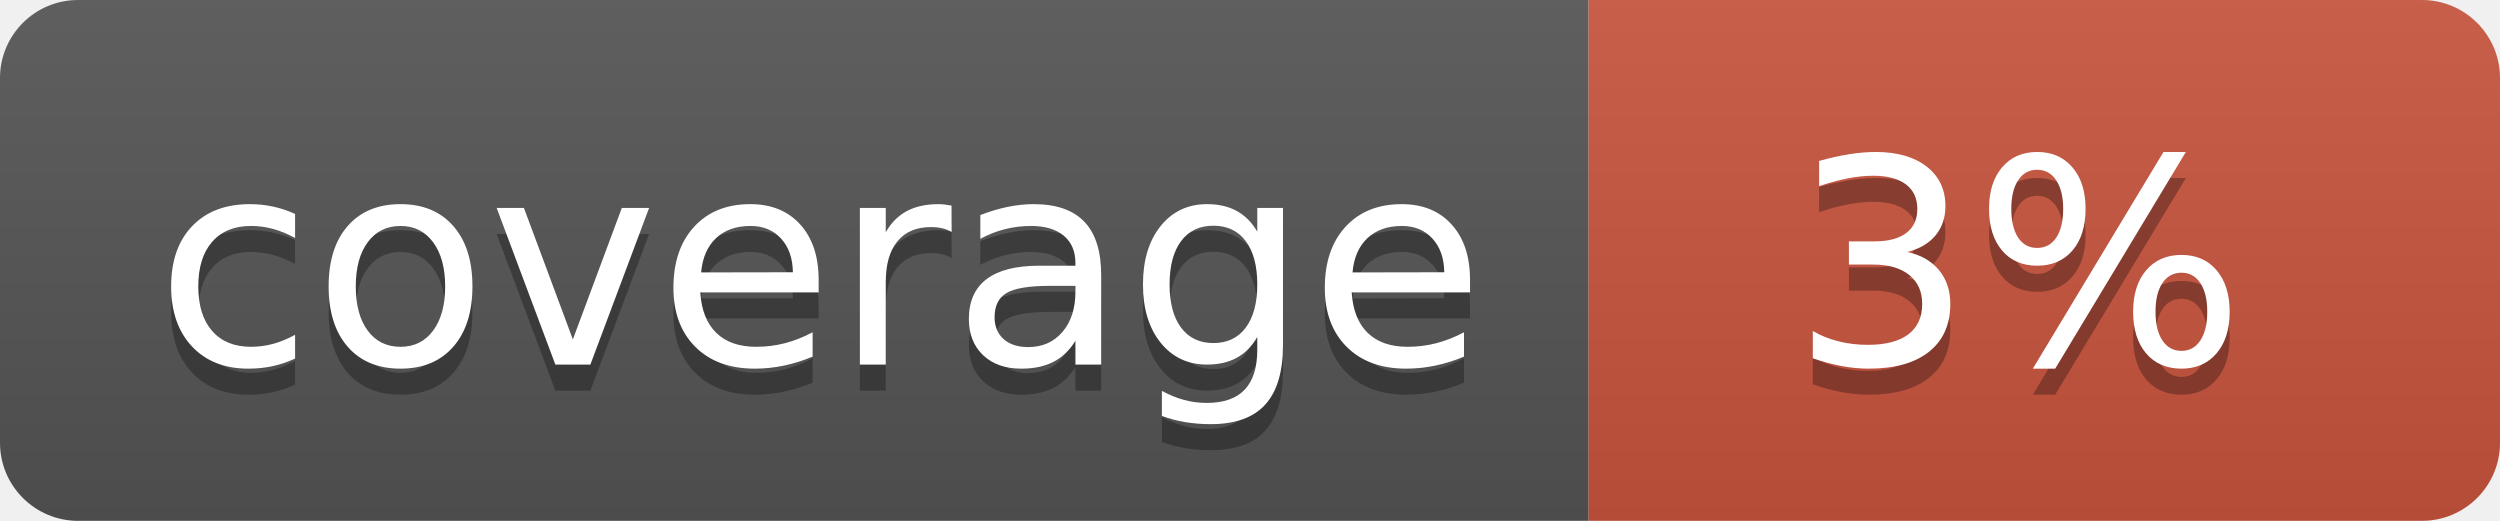
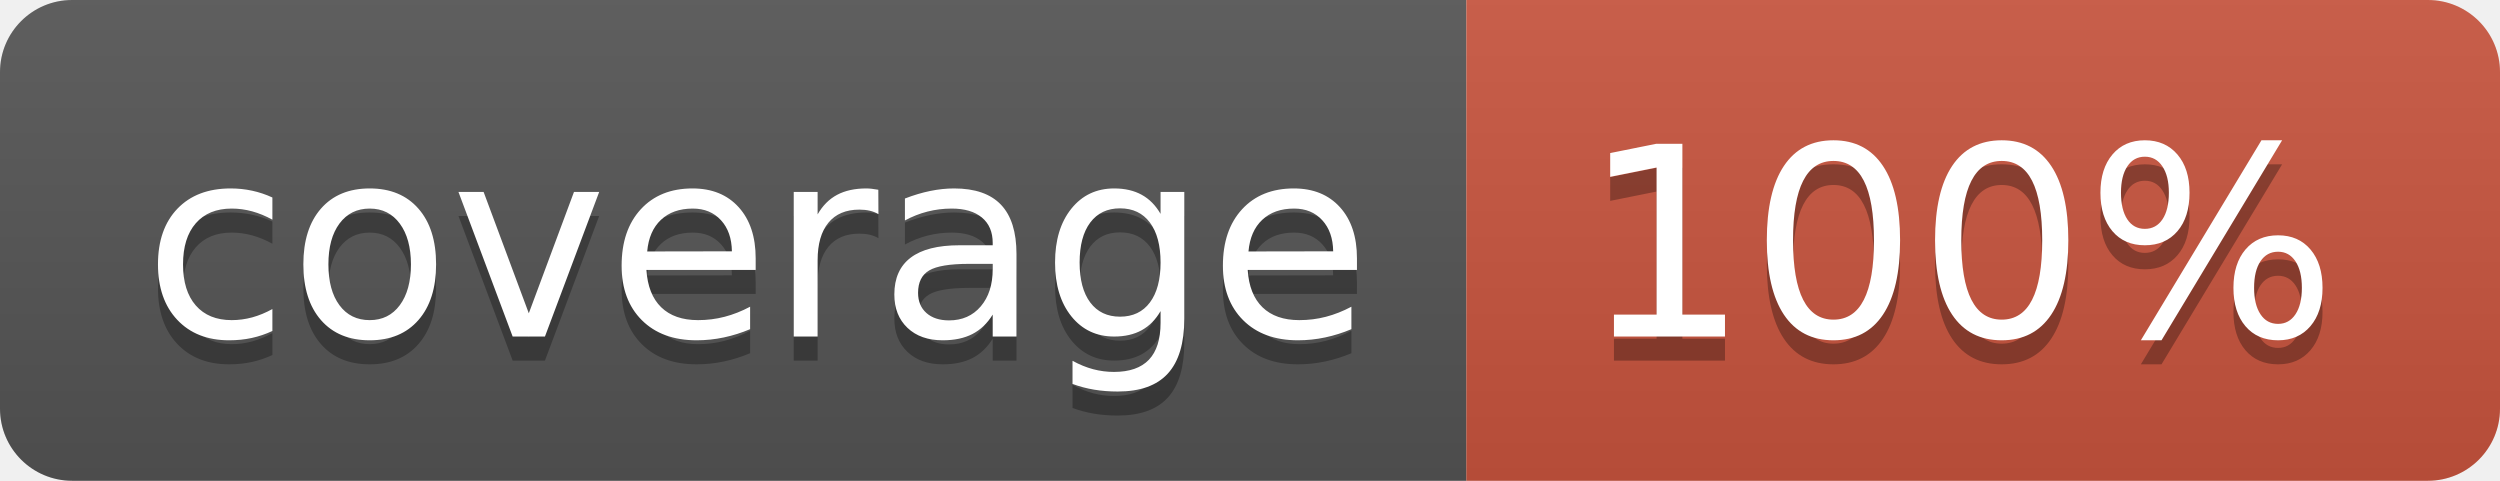
- <svg xmlns="http://www.w3.org/2000/svg" width="96" height="20">
+ <svg xmlns="http://www.w3.org/2000/svg" width="104" height="20">
  <linearGradient id="b" x2="0" y2="100%">
    <stop offset="0" stop-color="#bbb" stop-opacity=".1" />
    <stop offset="1" stop-opacity=".1" />
  </linearGradient>
  <clipPath id="a">
-     <rect width="96" height="20" rx="3" fill="#fff" />
+     <rect width="104" height="20" rx="3" fill="#fff" />
  </clipPath>
  <g clip-path="url(#a)">
    <path fill="#555" d="M0 0h61v20H0z" />
-     <path fill="#CA553E" d="M61 0h35v20H61z" />
-     <path fill="url(#b)" d="M0 0h96v20H0z" />
+     <path fill="#CA553E" d="M61 0h43v20H61z" />
+     <path fill="url(#b)" d="M0 0h104v20H0z" />
  </g>
  <g fill="#fff" text-anchor="middle" font-family="DejaVu Sans,Verdana,Geneva,sans-serif" font-size="110">
    <text x="315" y="150" fill="#010101" fill-opacity=".3" transform="scale(.1)" textLength="510">coverage</text>
    <text x="315" y="140" transform="scale(.1)" textLength="510">coverage</text>
-     <text x="775" y="150" fill="#010101" fill-opacity=".3" transform="scale(.1)" textLength="250">3%</text>
-     <text x="775" y="140" transform="scale(.1)" textLength="250">3%</text>
+     <text x="815" y="150" fill="#010101" fill-opacity=".3" transform="scale(.1)" textLength="330">100%</text>
+     <text x="815" y="140" transform="scale(.1)" textLength="330">100%</text>
  </g>
</svg>
